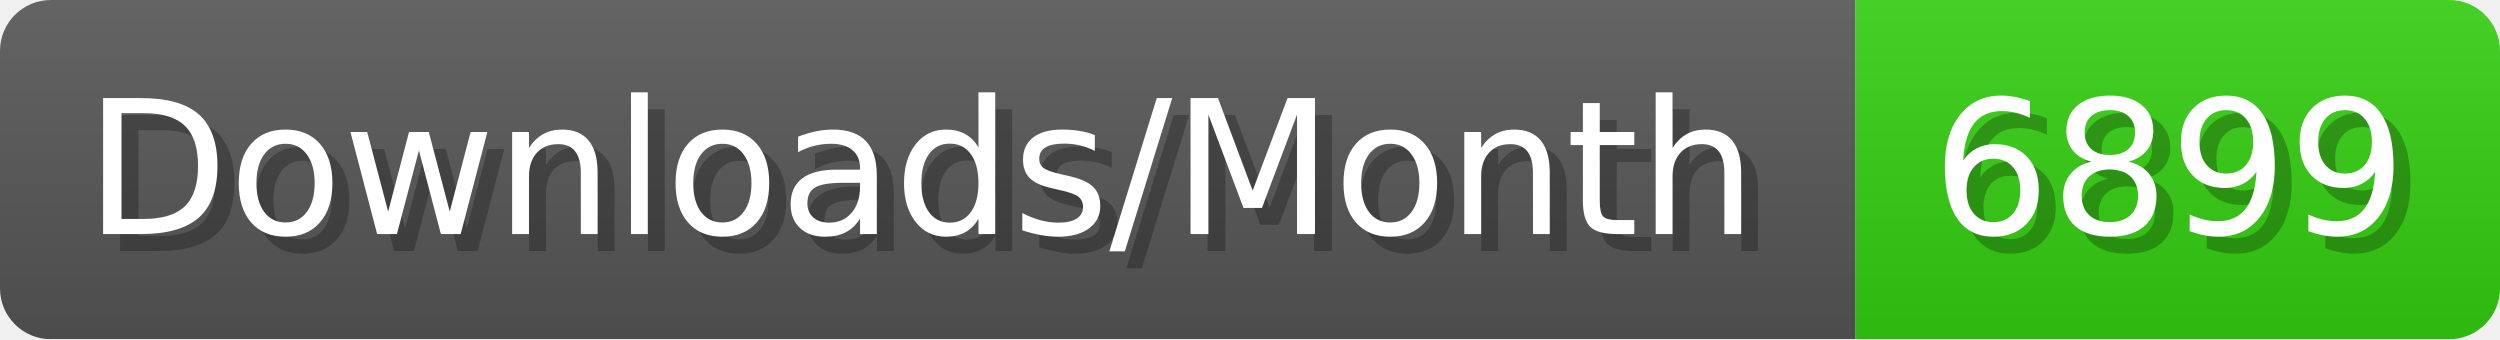
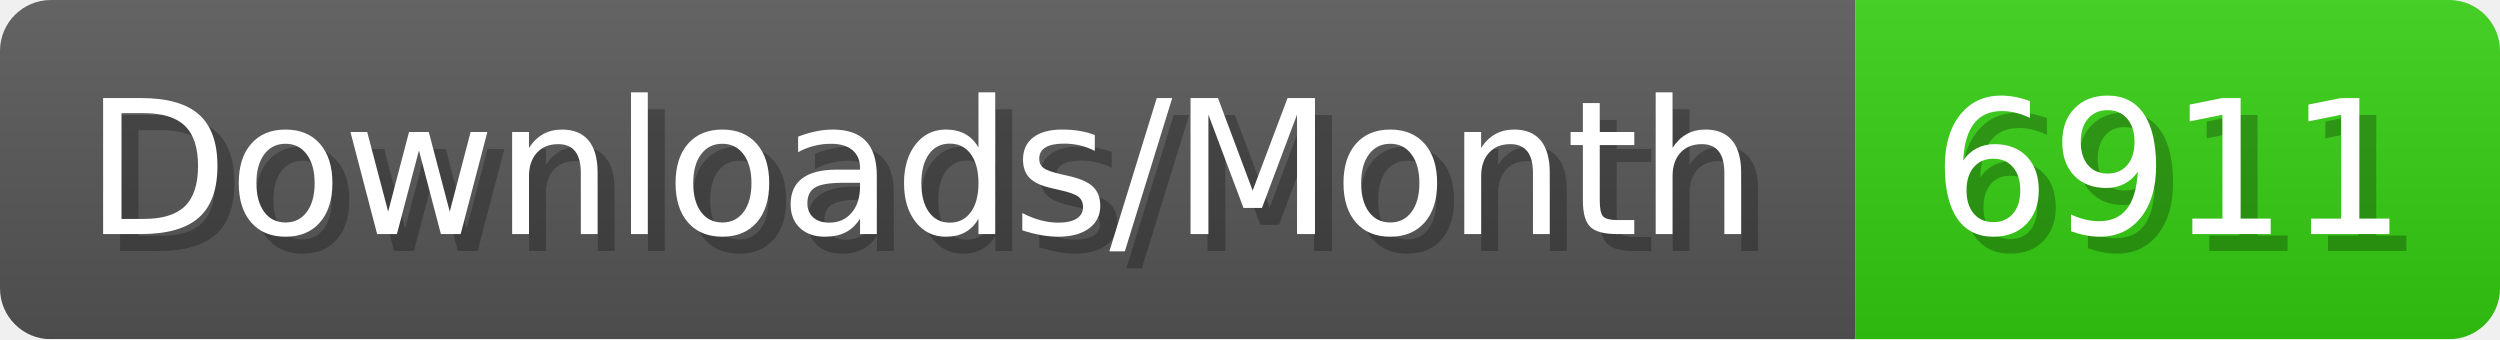
- <svg xmlns="http://www.w3.org/2000/svg" width="147.4" height="20" viewBox="0 0 1474 200" role="img" aria-label="Downloads/Month: 6899">
+ <svg xmlns="http://www.w3.org/2000/svg" width="147.4" height="20" viewBox="0 0 1474 200" role="img" aria-label="Downloads/Month: 6911">
  <linearGradient id="YlXUI" x2="0" y2="100%">
    <stop offset="0" stop-opacity=".1" stop-color="#EEE" />
    <stop offset="1" stop-opacity=".1" />
  </linearGradient>
  <mask id="JHhop">
    <rect width="1474" height="200" rx="30" fill="#FFF" />
  </mask>
  <g mask="url(#JHhop)">
    <rect width="1094" height="200" fill="#555" />
    <rect width="380" height="200" fill="#3C1" x="1094" />
    <rect width="1474" height="200" fill="url(#YlXUI)" />
  </g>
  <g aria-hidden="true" fill="#fff" text-anchor="start" font-family="Verdana,DejaVu Sans,sans-serif" font-size="110">
    <text x="60" y="148" textLength="994" fill="#000" opacity="0.25">Downloads/Month</text>
    <text x="50" y="138" textLength="994">Downloads/Month</text>
-     <text x="1149" y="148" textLength="280" fill="#000" opacity="0.25">6899</text>
-     <text x="1139" y="138" textLength="280">6899</text>
+     <text x="1149" y="148" textLength="280" fill="#000" opacity="0.25">6911</text>
+     <text x="1139" y="138" textLength="280">6911</text>
  </g>
</svg>
